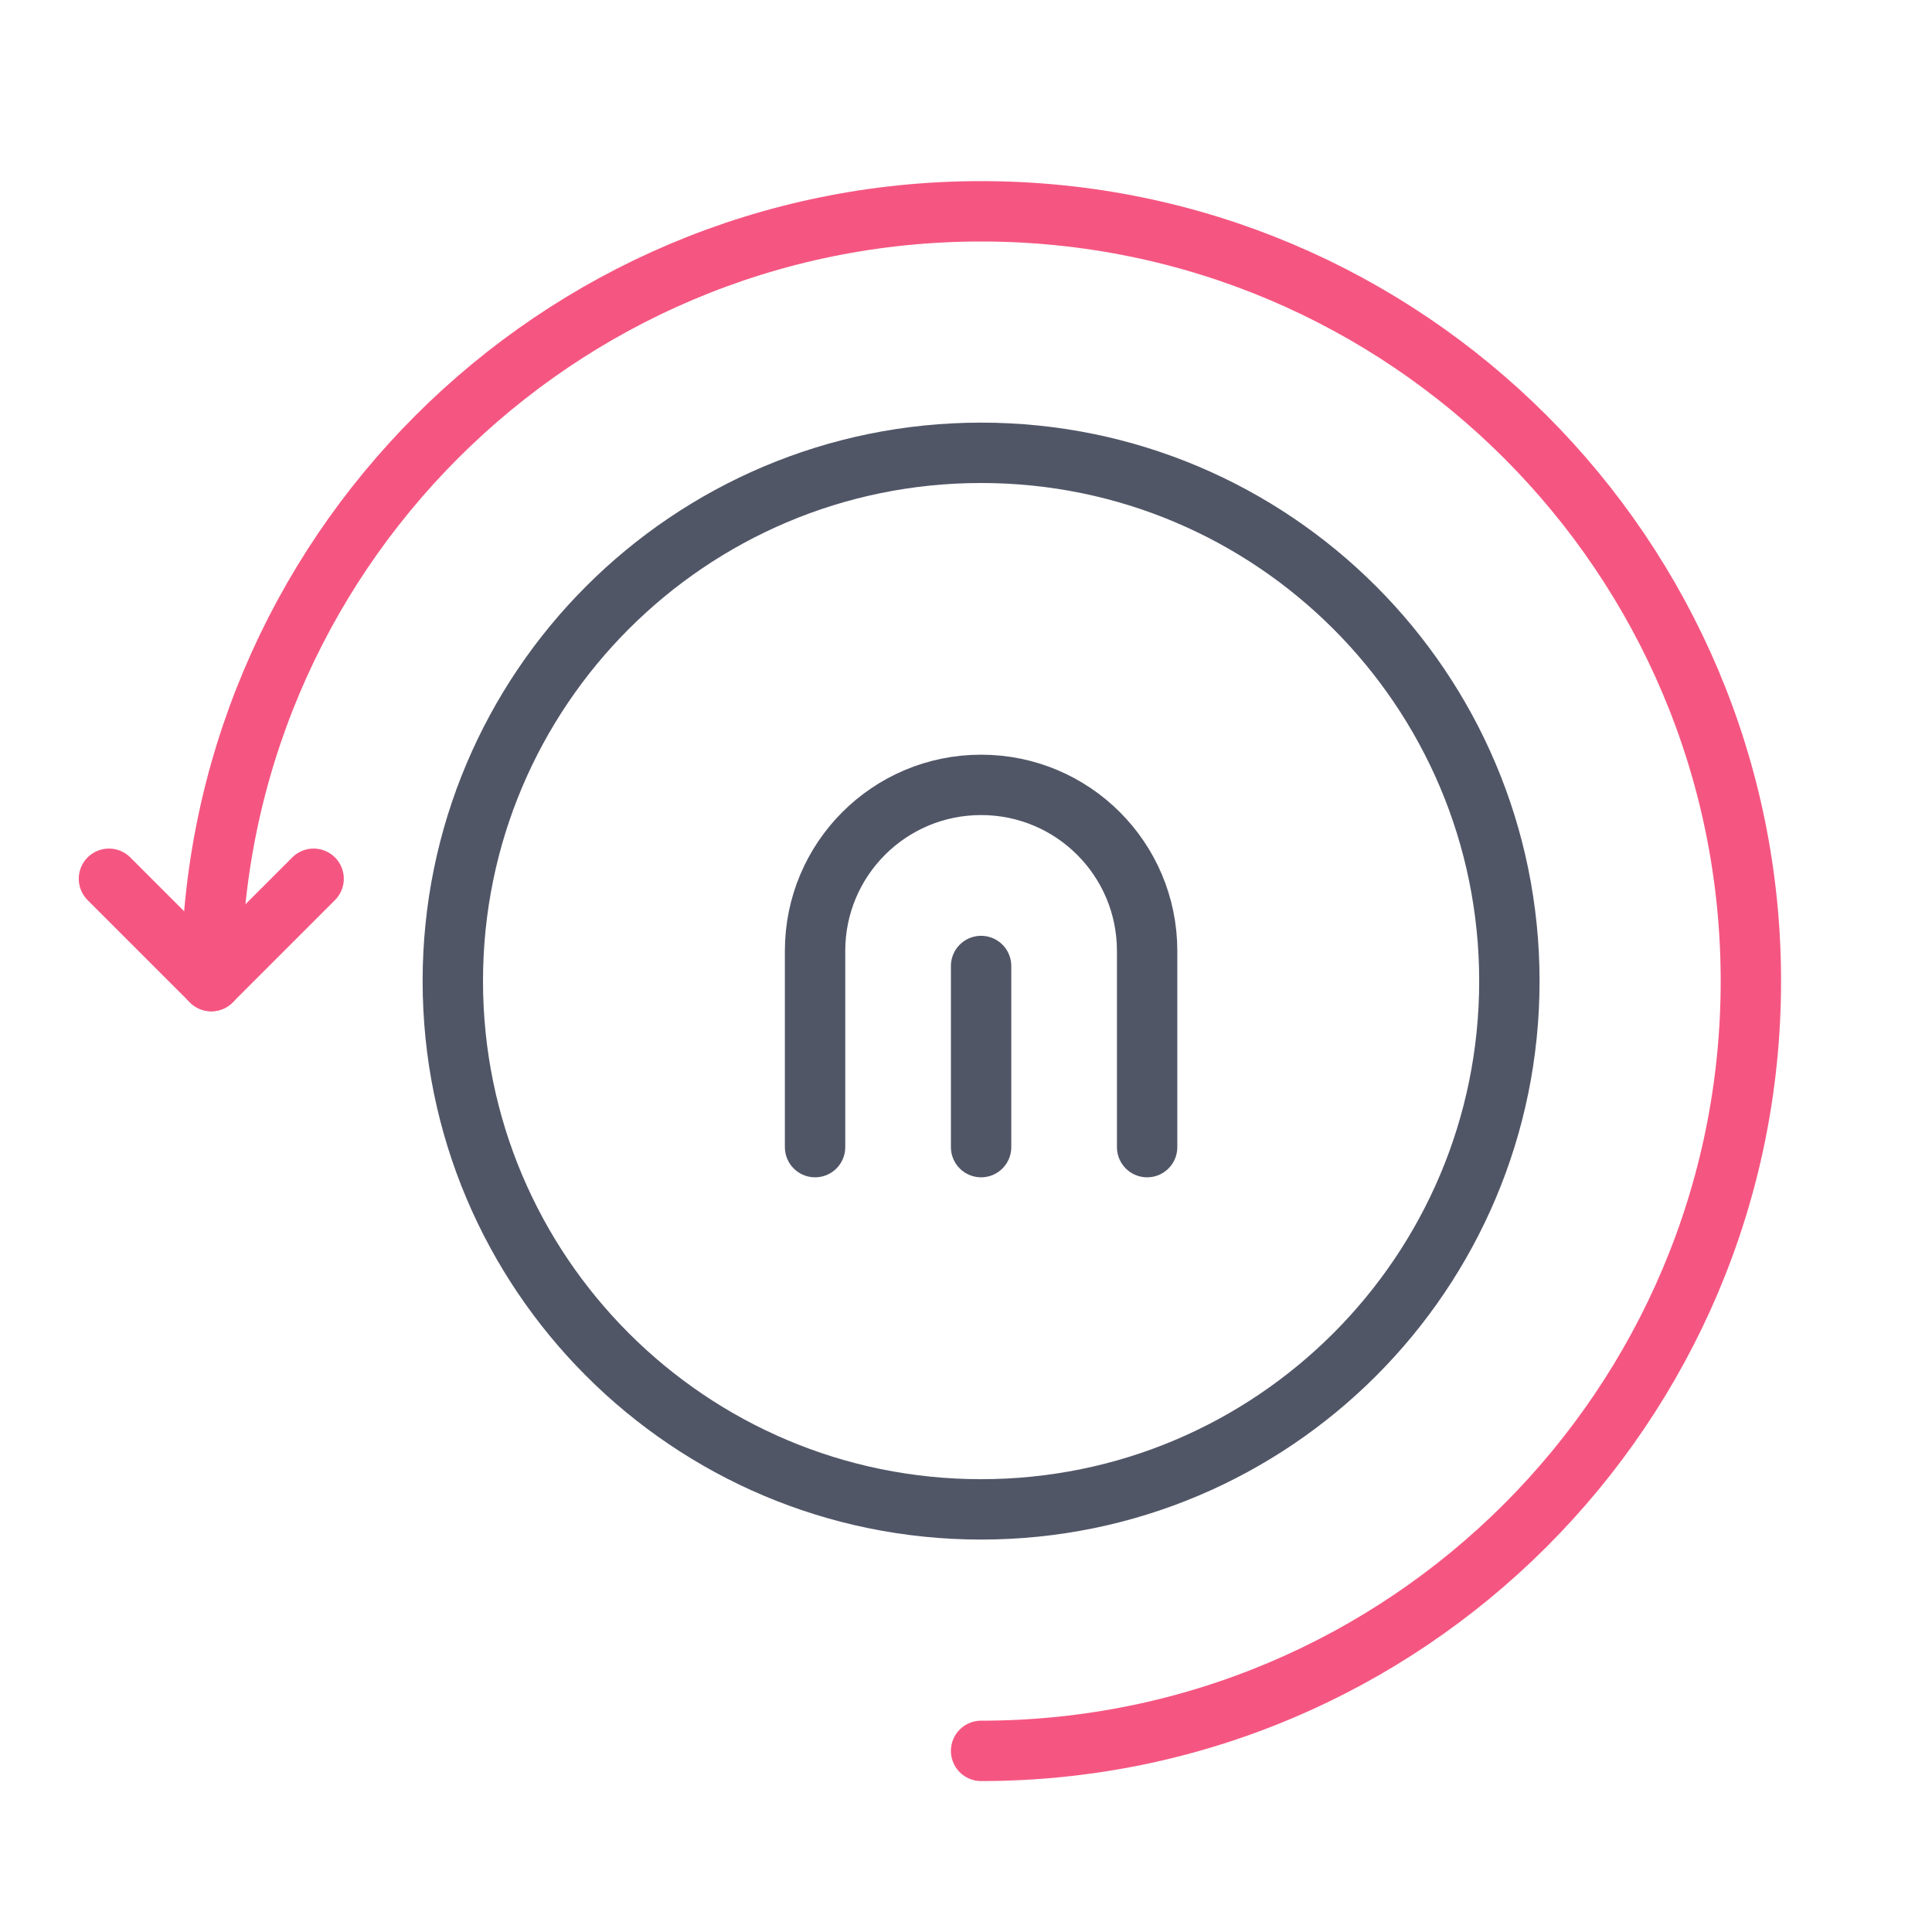
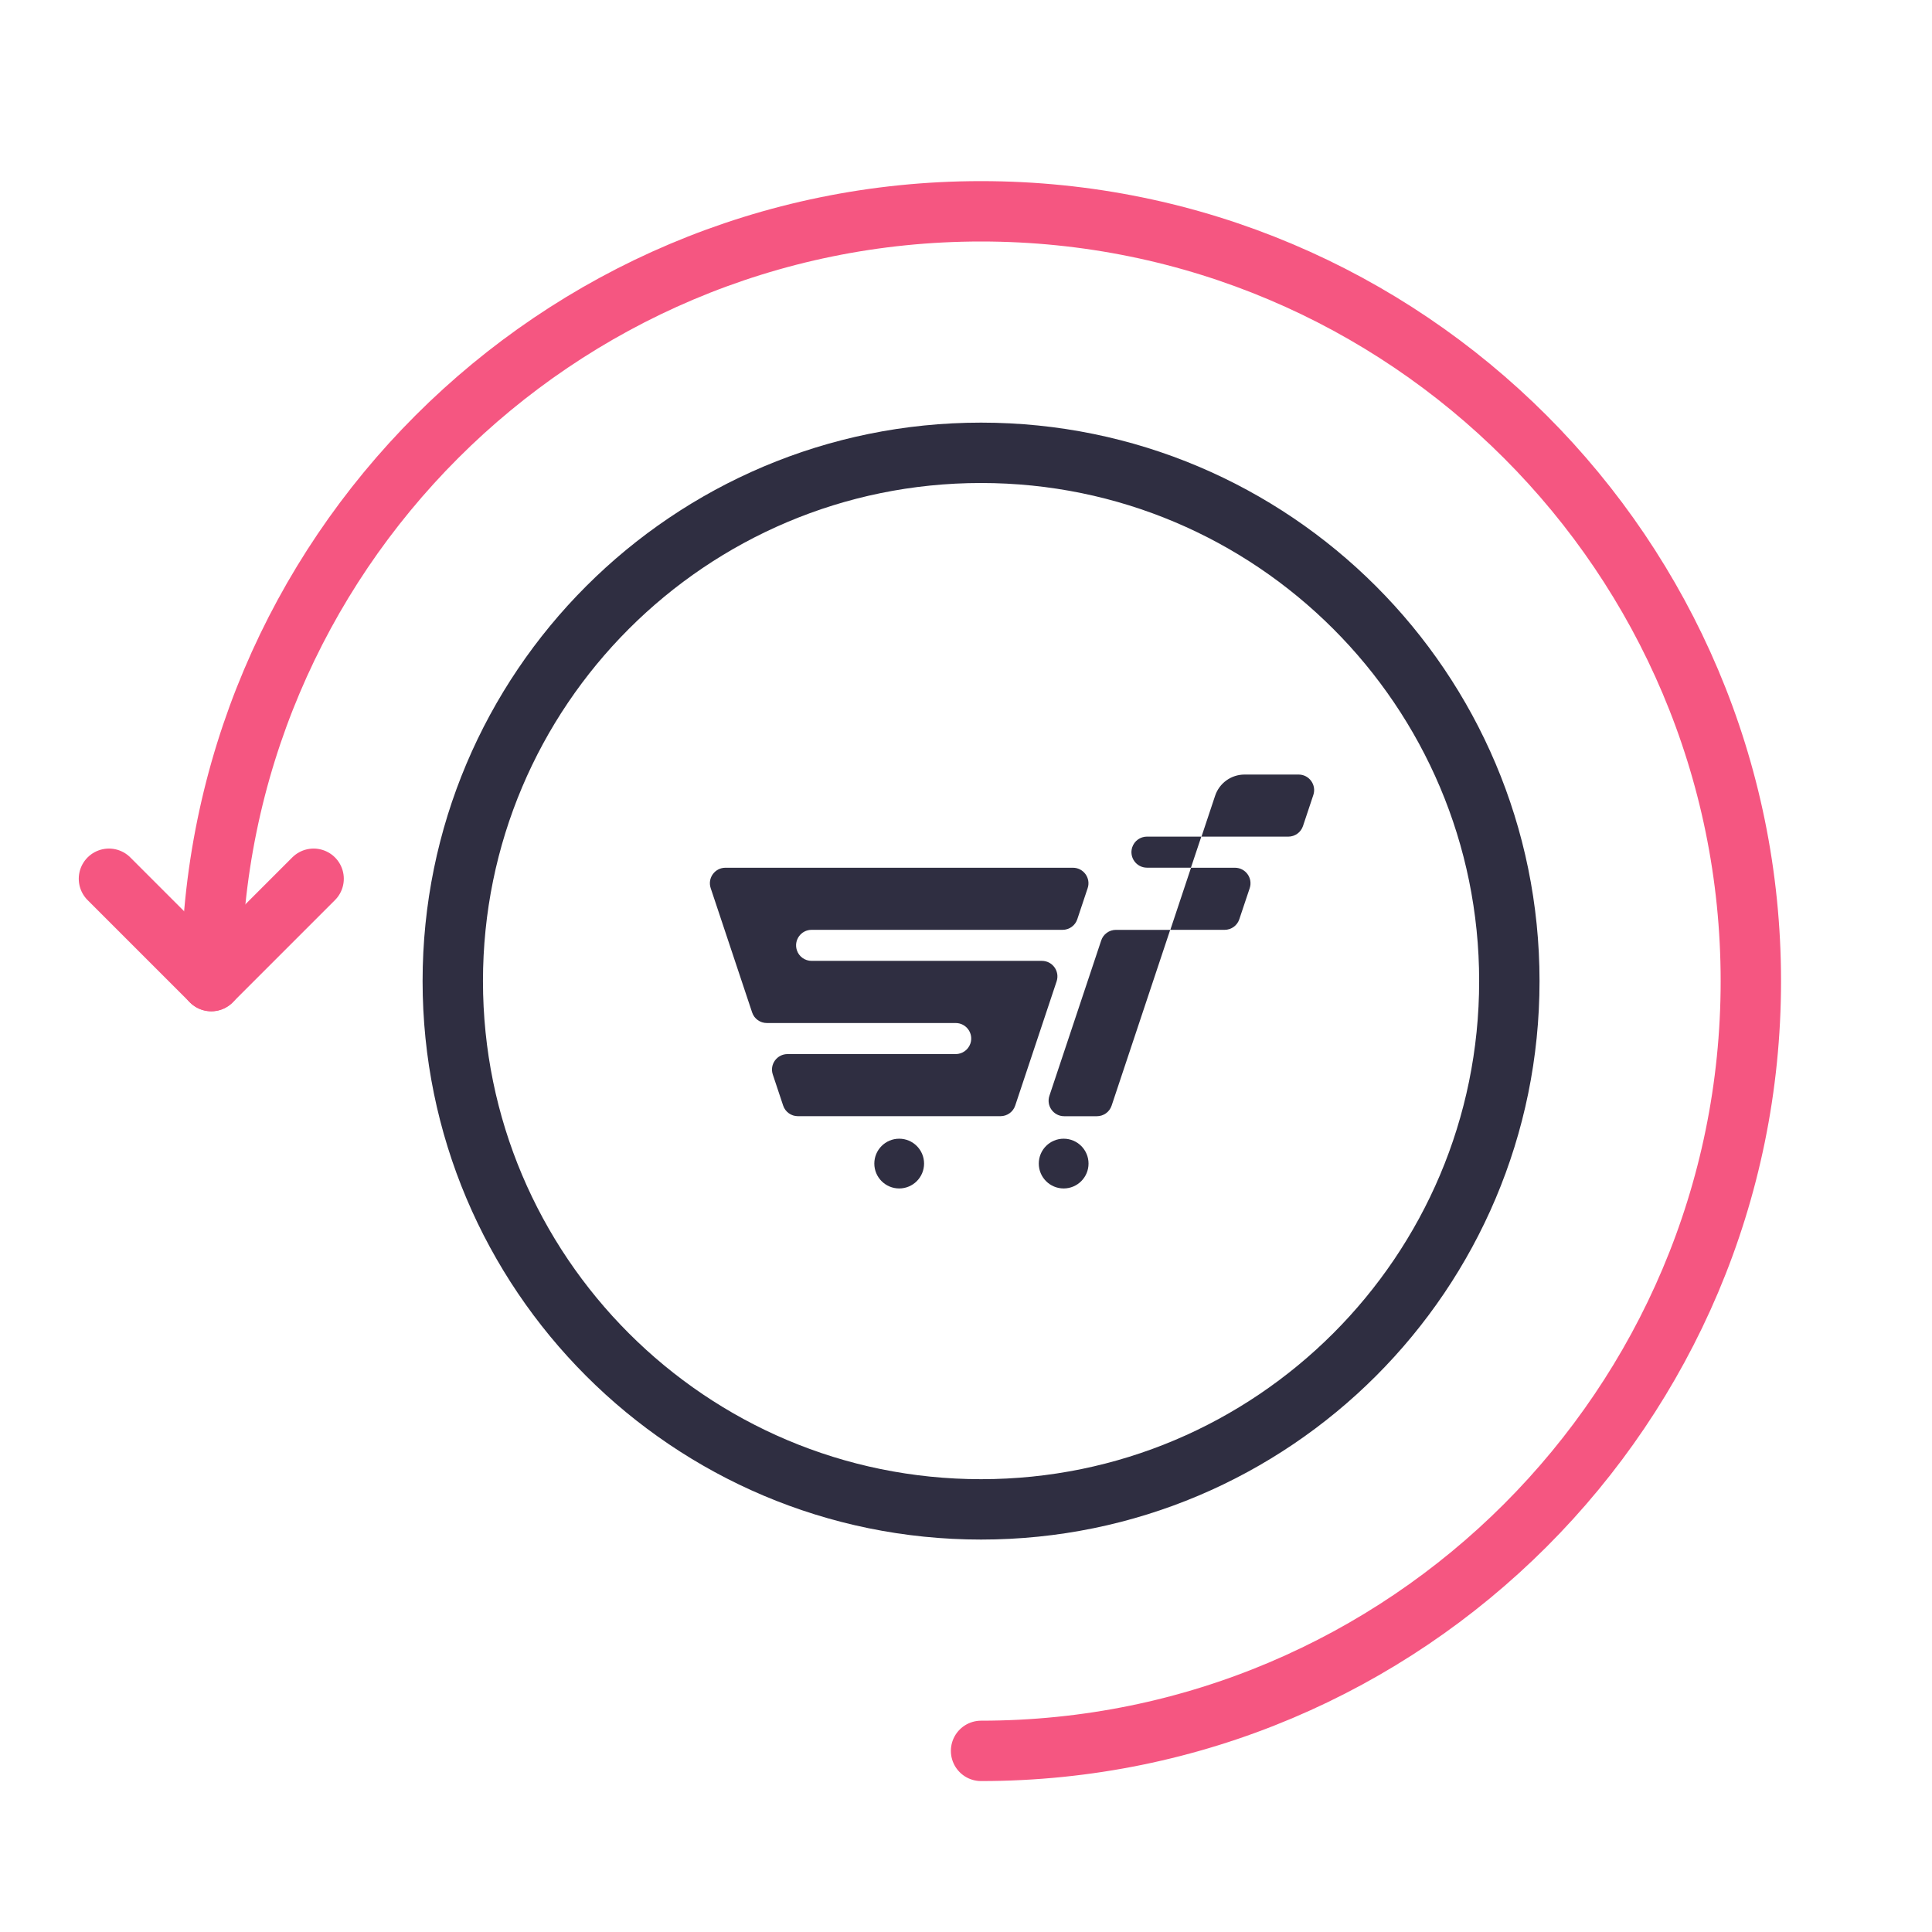
<svg xmlns="http://www.w3.org/2000/svg" width="64" height="64" viewBox="0 0 64 64" fill="none">
-   <path d="M7 32.5C7 18.42 18.42 7 32.5 7C46.58 7 58 18.42 58 32.5C58 46.58 46.58 58 32.5 58" stroke="#F55681" stroke-width="2" stroke-miterlimit="10" stroke-linecap="round" stroke-linejoin="round" />
+   <path d="M6.999 32.5C6.999 18.42 18.419 7 32.499 7C46.579 7 57.999 18.42 57.999 32.5C57.999 46.58 46.579 58 32.499 58" stroke="#F55681" stroke-width="2" stroke-miterlimit="10" stroke-linecap="round" stroke-linejoin="round" />
  <path d="M10.389 29.11L6.999 32.5L3.609 29.11" stroke="#F55681" stroke-width="2" stroke-miterlimit="10" stroke-linecap="round" stroke-linejoin="round" />
-   <path d="M32.5 50C42.165 50 50 42.165 50 32.5C50 22.835 42.165 15 32.5 15C22.835 15 15 22.835 15 32.5C15 42.165 22.835 50 32.5 50Z" stroke="#515667" stroke-width="2" stroke-miterlimit="10" stroke-linecap="round" stroke-linejoin="round" />
-   <path d="M27 38V31.5C27 28.46 29.46 26 32.5 26C35.54 26 38 28.46 38 31.5V38" stroke="#515667" stroke-width="2" stroke-miterlimit="10" stroke-linecap="round" stroke-linejoin="round" />
-   <path d="M32.5 32V38" stroke="#515667" stroke-width="2" stroke-miterlimit="10" stroke-linecap="round" stroke-linejoin="round" />
+   <path d="M32.499 50C42.164 50 49.999 42.165 49.999 32.5C49.999 22.835 42.164 15 32.499 15C22.834 15 14.999 22.835 14.999 32.5C14.999 42.165 22.834 50 32.499 50Z" stroke="#2F2E41" stroke-width="2" stroke-miterlimit="10" stroke-linecap="round" stroke-linejoin="round" />
+   <path d="M36.03 29.422L35.687 30.45C35.617 30.661 35.421 30.802 35.198 30.802H26.886C26.535 30.802 26.287 31.145 26.398 31.479C26.467 31.689 26.664 31.83 26.886 31.83H34.513C34.865 31.83 35.113 32.174 35.002 32.508L33.63 36.624C33.56 36.834 33.364 36.975 33.141 36.975H26.432C26.209 36.975 26.013 36.834 25.943 36.624L25.6 35.595C25.488 35.262 25.737 34.918 26.088 34.918H31.658C31.878 34.918 32.075 34.777 32.146 34.567C32.258 34.233 32.009 33.889 31.658 33.889H25.403C25.181 33.889 24.984 33.748 24.915 33.538L23.543 29.422C23.431 29.088 23.68 28.745 24.031 28.745H35.542C35.893 28.745 36.142 29.09 36.03 29.422Z" fill="#2F2E41" />
+   <path d="M41.398 29.422L41.054 30.45C40.985 30.661 40.788 30.802 40.566 30.802H38.769L39.454 28.745H40.908C41.261 28.745 41.509 29.09 41.398 29.422Z" fill="#2F2E41" />
+   <path d="M43.506 26.335L43.163 27.364C43.093 27.574 42.896 27.715 42.674 27.715H39.801L40.252 26.361C40.391 25.942 40.784 25.658 41.227 25.658H43.018C43.369 25.658 43.617 26.002 43.506 26.335Z" fill="#2F2E41" />
+   <path d="M36.967 30.803H38.764L36.824 36.625C36.755 36.835 36.558 36.976 36.336 36.976H35.252C34.9 36.976 34.652 36.633 34.763 36.299L36.479 31.154C36.548 30.944 36.745 30.803 36.967 30.803Z" fill="#2F2E41" />
+   <path d="M39.795 27.714L39.451 28.743H37.996C37.644 28.743 37.396 28.399 37.507 28.066C37.577 27.855 37.773 27.714 37.996 27.714H39.795Z" fill="#2F2E41" />
+   <path d="M35.235 39.369C35.69 39.369 36.059 39 36.059 38.545C36.059 38.09 35.69 37.721 35.235 37.721C34.78 37.721 34.411 38.09 34.411 38.545C34.411 39 34.78 39.369 35.235 39.369Z" fill="#2F2E41" />
+   <path d="M29.787 39.369C30.242 39.369 30.611 39 30.611 38.545C30.611 38.09 30.242 37.721 29.787 37.721C29.332 37.721 28.963 38.09 28.963 38.545C28.963 39 29.332 39.369 29.787 39.369Z" fill="#2F2E41" />
</svg>
